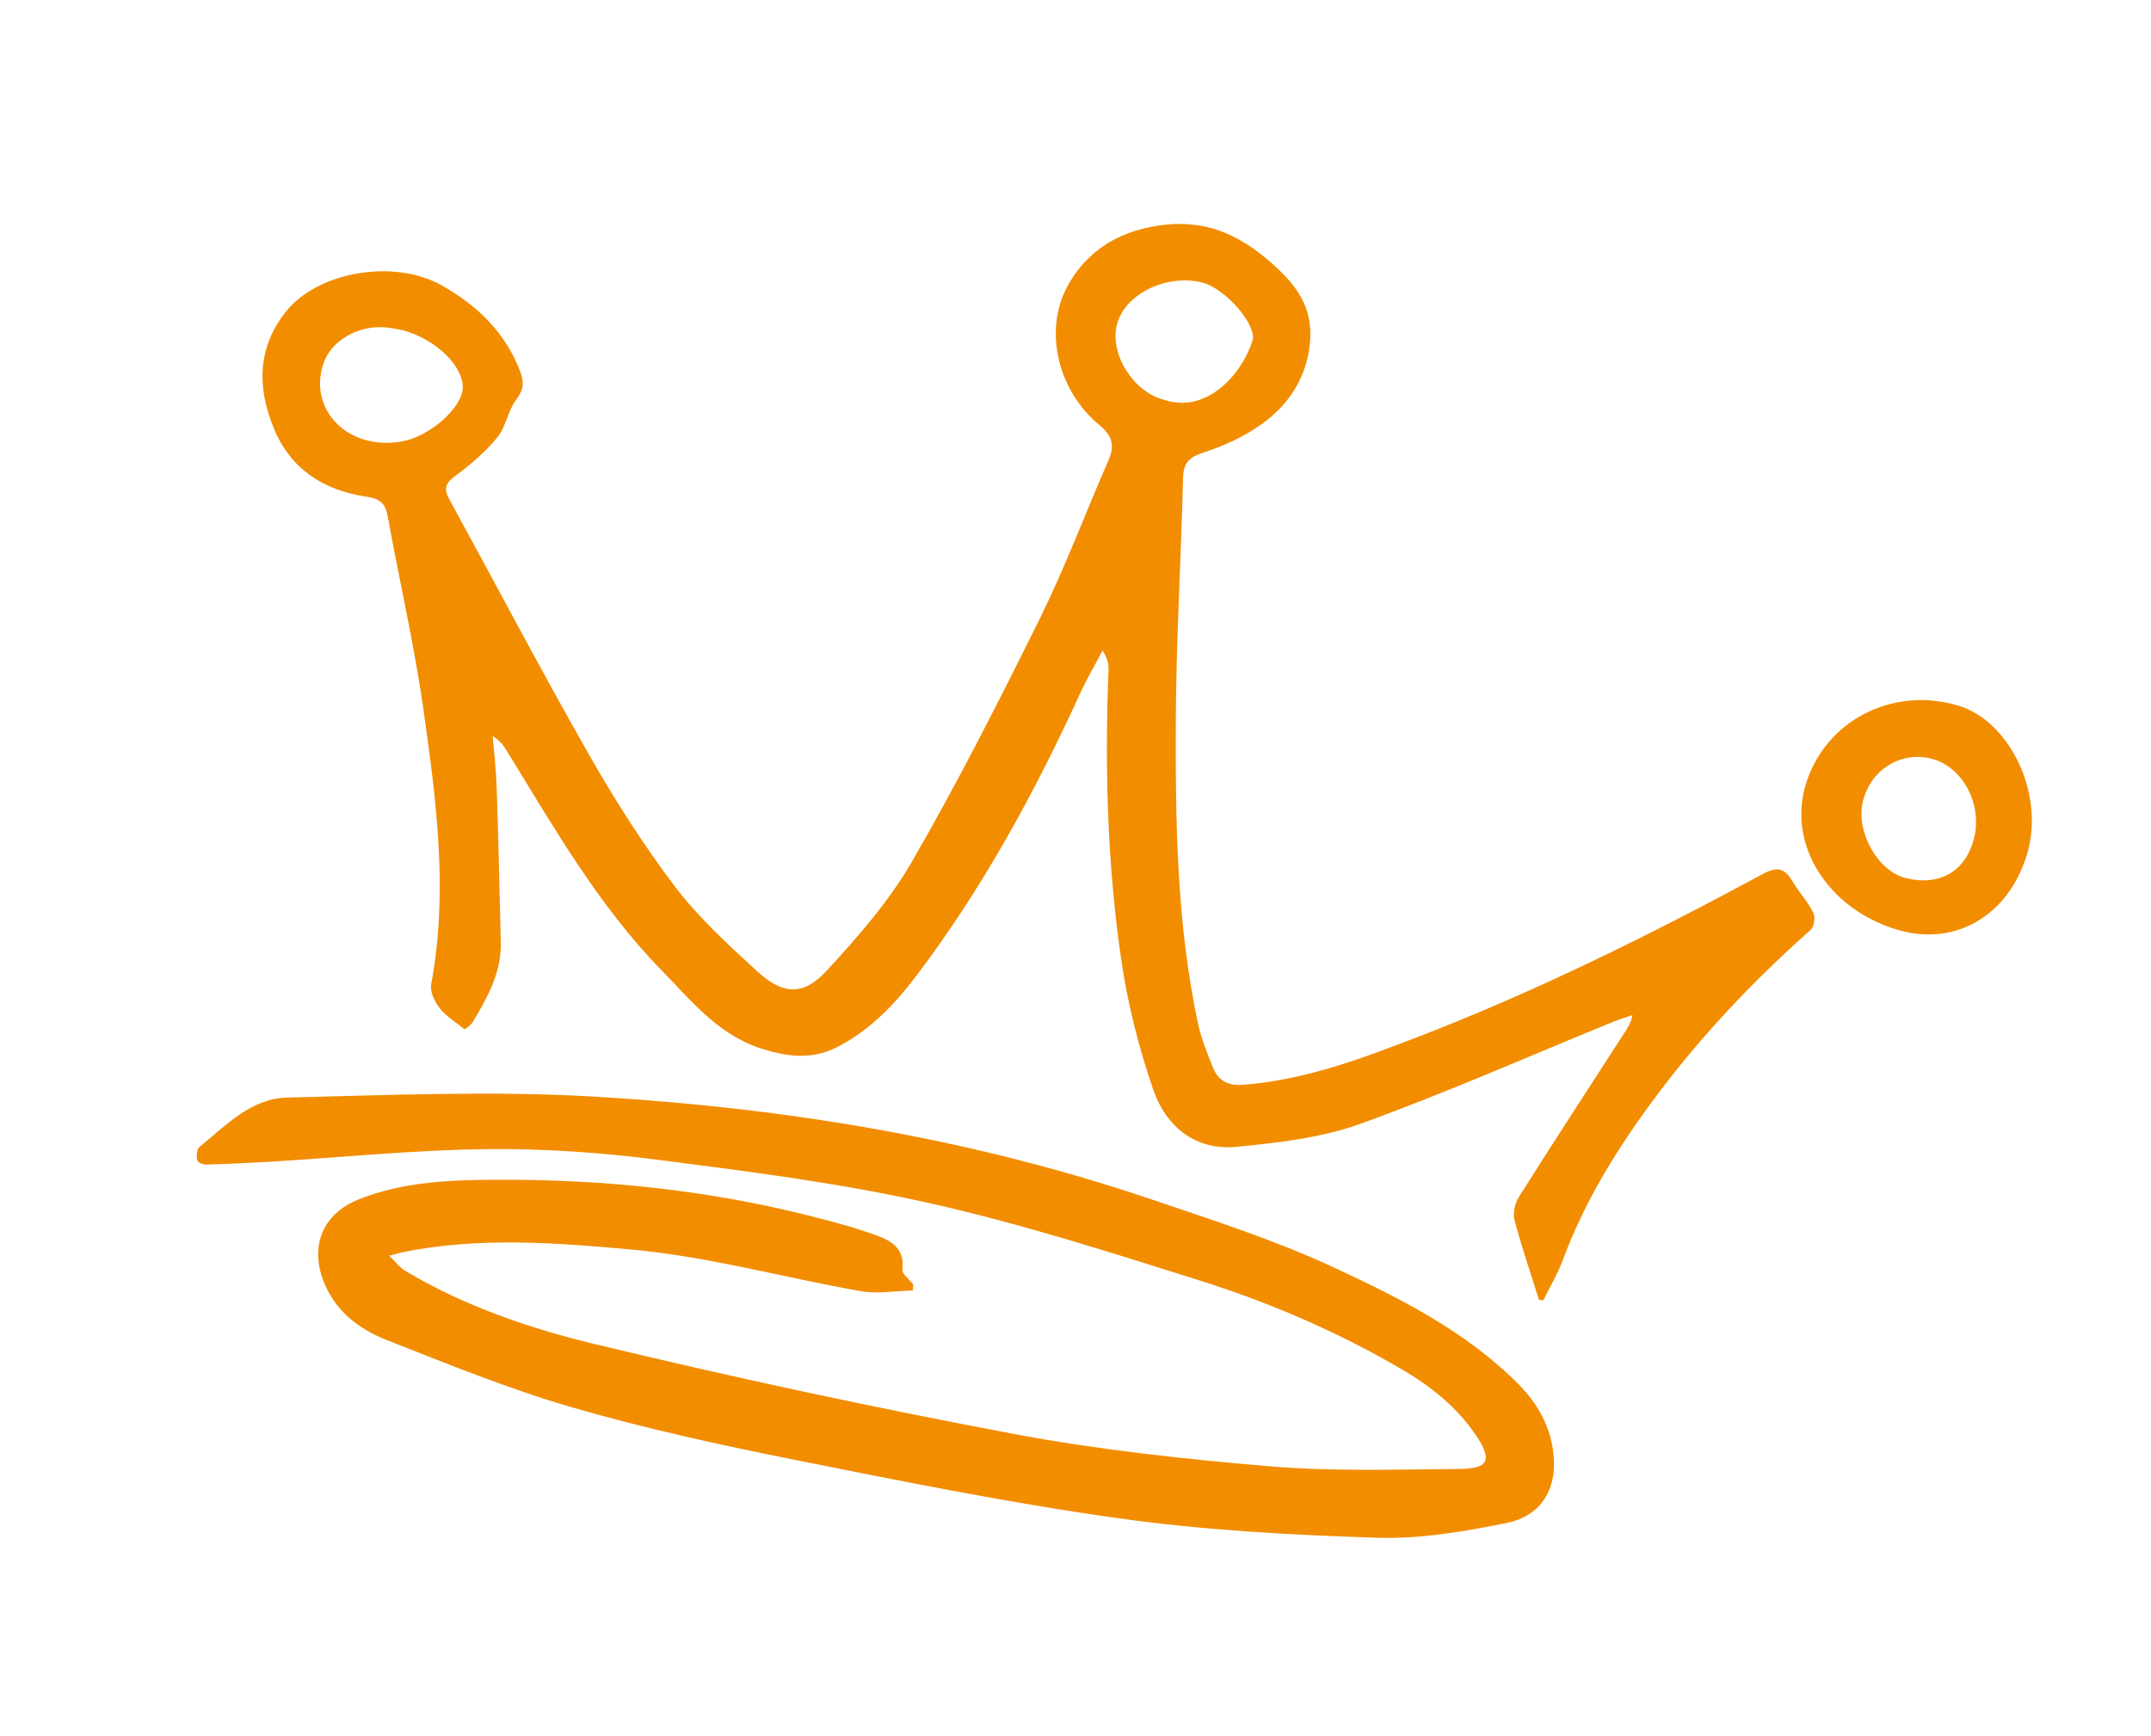
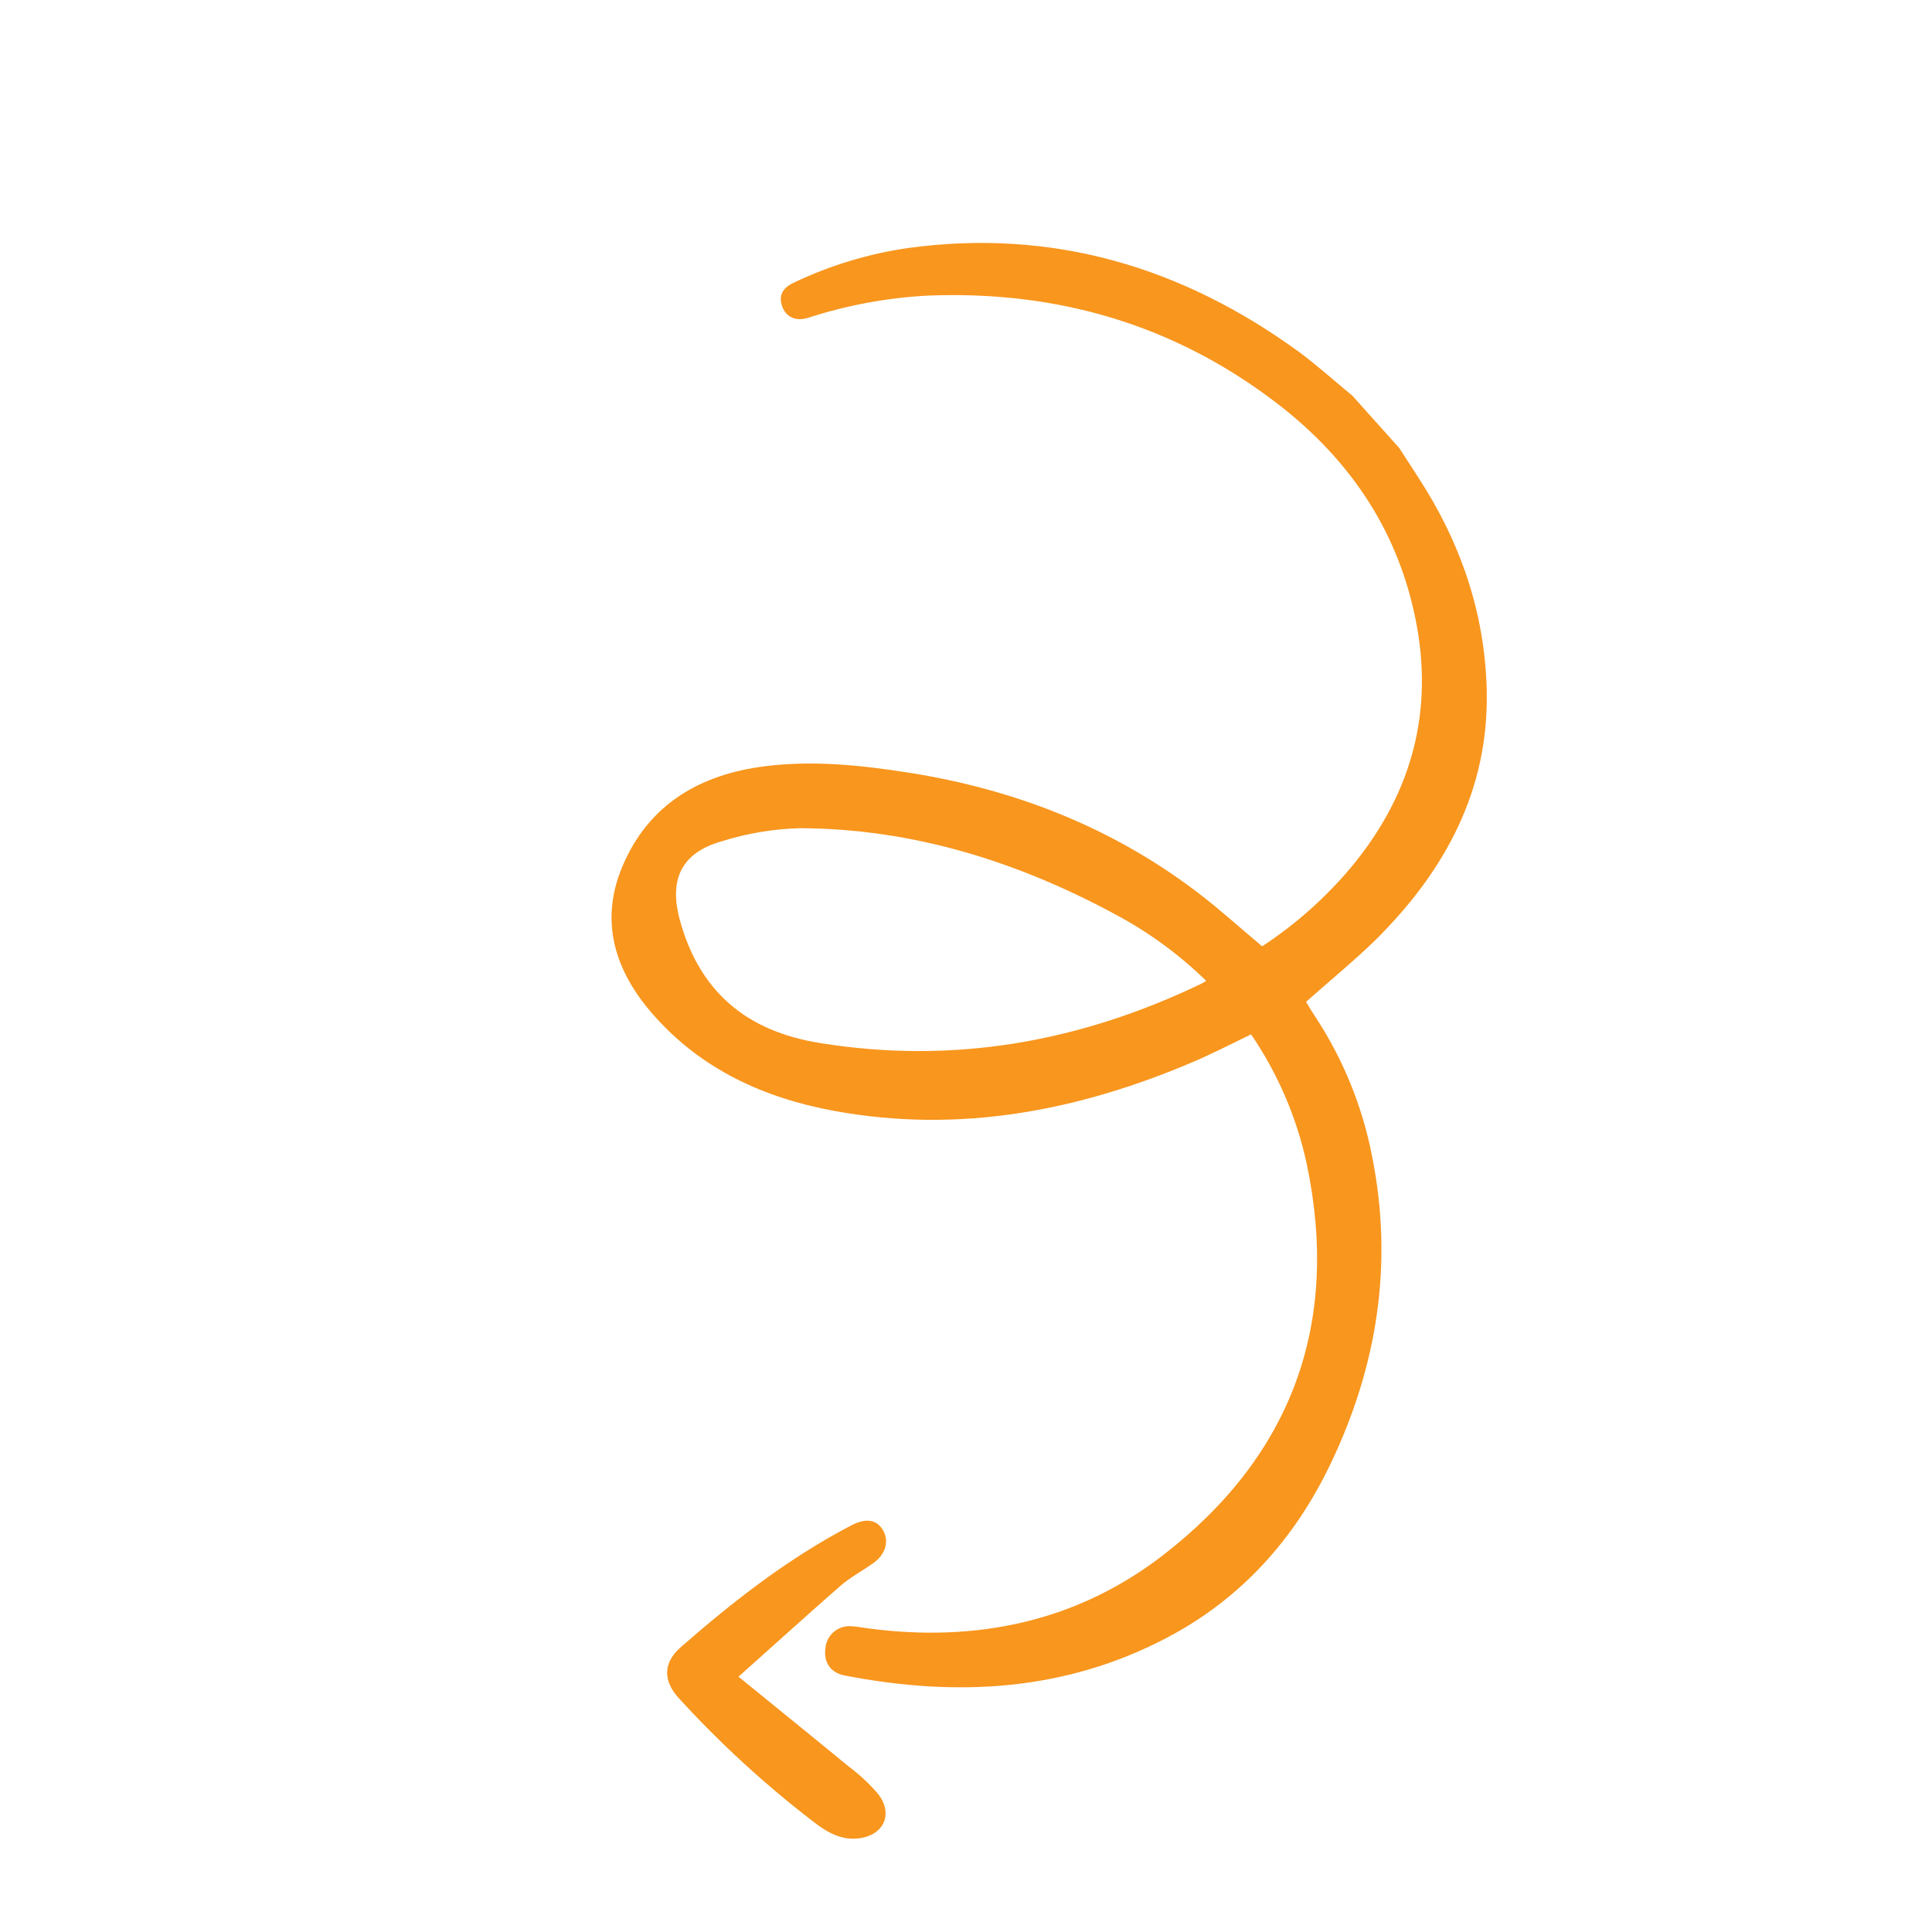
- <svg xmlns="http://www.w3.org/2000/svg" width="57" height="46" viewBox="0 0 57 46" fill="none">
-   <path d="M40.782 34.451C40.562 33.747 40.321 33.048 40.134 32.337C40.085 32.149 40.146 31.886 40.253 31.718C41.169 30.265 42.107 28.827 43.039 27.384C43.124 27.253 43.214 27.126 43.26 26.904C43.101 26.958 42.938 27.005 42.782 27.068C40.54 27.982 38.324 28.964 36.047 29.786C35.017 30.158 33.876 30.286 32.771 30.395C31.672 30.503 30.896 29.851 30.562 28.886C30.173 27.756 29.876 26.578 29.706 25.399C29.341 22.864 29.273 20.309 29.375 17.754C29.381 17.592 29.341 17.428 29.216 17.245C29.015 17.627 28.795 17.999 28.617 18.391C27.42 21.004 26.05 23.521 24.311 25.824C23.732 26.591 23.072 27.3 22.179 27.755C21.511 28.095 20.851 28.007 20.177 27.792C19.031 27.426 18.321 26.526 17.53 25.716C15.85 23.994 14.68 21.93 13.436 19.912C13.348 19.769 13.255 19.627 13.056 19.511C13.092 19.965 13.147 20.419 13.162 20.874C13.207 22.243 13.239 23.612 13.271 24.981C13.29 25.771 12.919 26.43 12.533 27.079C12.467 27.19 12.333 27.261 12.309 27.282C12.052 27.069 11.809 26.926 11.652 26.721C11.52 26.549 11.389 26.284 11.425 26.092C11.884 23.649 11.563 21.218 11.22 18.798C10.976 17.082 10.583 15.386 10.272 13.677C10.211 13.34 10.067 13.217 9.713 13.165C8.577 12.996 7.699 12.437 7.253 11.346C6.81 10.261 6.819 9.212 7.577 8.259C8.423 7.196 10.445 6.848 11.716 7.569C12.657 8.102 13.404 8.826 13.79 9.861C13.893 10.138 13.873 10.339 13.679 10.593C13.457 10.885 13.41 11.309 13.18 11.591C12.866 11.976 12.474 12.311 12.071 12.608C11.814 12.798 11.745 12.941 11.902 13.226C13.131 15.47 14.321 17.737 15.586 19.962C16.277 21.176 17.031 22.367 17.874 23.482C18.503 24.312 19.291 25.035 20.066 25.744C20.752 26.371 21.286 26.398 21.903 25.73C22.734 24.831 23.56 23.886 24.167 22.834C25.38 20.735 26.48 18.567 27.555 16.393C28.231 15.025 28.766 13.589 29.378 12.19C29.55 11.797 29.468 11.541 29.126 11.259C28.04 10.361 27.654 8.779 28.275 7.609C28.817 6.59 29.75 6.069 30.906 5.953C32.09 5.834 32.99 6.305 33.861 7.123C34.485 7.711 34.785 8.277 34.714 9.074C34.631 9.998 34.158 10.725 33.424 11.248C32.969 11.573 32.433 11.818 31.896 11.993C31.51 12.119 31.36 12.265 31.35 12.67C31.298 14.83 31.165 16.988 31.158 19.149C31.148 21.812 31.183 24.479 31.742 27.109C31.827 27.508 31.983 27.896 32.135 28.278C32.27 28.618 32.512 28.782 32.923 28.752C34.529 28.634 36.008 28.084 37.481 27.518C40.673 26.293 43.726 24.778 46.725 23.158C47.103 22.954 47.295 23.018 47.497 23.354C47.669 23.64 47.9 23.893 48.05 24.188C48.109 24.305 48.076 24.561 47.983 24.643C46.486 25.971 45.115 27.416 43.919 29.01C42.904 30.363 42.007 31.791 41.417 33.388C41.279 33.76 41.072 34.106 40.896 34.464L40.783 34.45L40.782 34.451ZM10.675 8.752C10.589 8.737 10.401 8.693 10.209 8.677C9.478 8.614 8.764 9.039 8.566 9.646C8.161 10.888 9.256 11.959 10.663 11.697C11.388 11.563 12.233 10.82 12.262 10.293C12.292 9.728 11.575 8.997 10.675 8.752ZM30.838 10.594C31.991 10.983 32.917 9.897 33.189 9.032C33.321 8.612 32.458 7.634 31.851 7.486C30.902 7.252 29.798 7.801 29.596 8.607C29.402 9.381 30.029 10.385 30.838 10.594Z" fill="#F28D00" />
-   <path d="M24.189 34.203C23.726 34.213 23.248 34.298 22.8 34.219C20.779 33.863 18.779 33.305 16.746 33.119C14.735 32.935 12.684 32.778 10.667 33.188C10.592 33.203 10.519 33.228 10.314 33.283C10.496 33.457 10.598 33.598 10.738 33.682C12.297 34.611 14.015 35.203 15.753 35.621C19.419 36.505 23.112 37.298 26.818 37.996C29.067 38.42 31.356 38.669 33.637 38.862C35.307 39.002 36.994 38.947 38.672 38.933C39.456 38.926 39.55 38.694 39.113 38.042C38.614 37.301 37.929 36.751 37.161 36.301C35.467 35.307 33.667 34.53 31.801 33.941C29.43 33.193 27.052 32.431 24.628 31.887C22.284 31.361 19.887 31.054 17.501 30.747C15.979 30.55 14.434 30.438 12.903 30.456C10.988 30.478 9.076 30.673 7.163 30.79C6.592 30.824 6.019 30.85 5.447 30.865C5.37 30.867 5.23 30.799 5.223 30.749C5.207 30.635 5.21 30.46 5.282 30.402C5.979 29.833 6.65 29.114 7.604 29.09C10.339 29.023 13.085 28.905 15.813 29.068C20.806 29.367 25.733 30.169 30.496 31.782C32.121 32.332 33.766 32.861 35.316 33.579C37.083 34.398 38.846 35.281 40.245 36.693C40.727 37.18 41.055 37.748 41.154 38.436C41.294 39.409 40.884 40.174 39.907 40.369C38.787 40.593 37.63 40.792 36.496 40.756C34.21 40.683 31.912 40.558 29.647 40.241C26.758 39.837 23.889 39.256 21.025 38.684C19.058 38.291 17.091 37.861 15.166 37.302C13.491 36.815 11.864 36.153 10.237 35.511C9.499 35.22 8.874 34.738 8.571 33.95C8.208 33.008 8.56 32.165 9.507 31.787C10.734 31.298 12.039 31.269 13.334 31.268C16.019 31.265 18.679 31.538 21.295 32.184C21.918 32.338 22.542 32.5 23.145 32.713C23.563 32.86 23.987 33.051 23.913 33.646C23.898 33.762 24.098 33.906 24.199 34.038L24.189 34.204L24.189 34.203Z" fill="#F28D00" />
-   <path d="M53.721 22.623C53.231 24.267 51.812 25.1 50.28 24.642C48.441 24.094 47.368 22.398 47.848 20.8C48.356 19.109 50.133 18.182 51.88 18.697C53.272 19.107 54.186 21.056 53.72 22.623L53.721 22.623ZM50.492 23.27C51.396 23.498 52.09 23.096 52.31 22.217C52.541 21.301 51.997 20.301 51.161 20.103C50.348 19.909 49.557 20.416 49.362 21.255C49.177 22.049 49.759 23.085 50.492 23.269L50.492 23.27Z" fill="#F28D00" />
+ <svg xmlns="http://www.w3.org/2000/svg" width="101" height="101" viewBox="0 0 101 101" fill="none">
+   <path d="M70.693 20.681C69.768 19.923 68.879 19.118 67.922 18.407C61.784 13.936 55.001 11.933 47.456 12.968C45.396 13.268 43.396 13.874 41.521 14.765C40.994 15.009 40.681 15.363 40.879 15.981C41.07 16.562 41.582 16.82 42.241 16.616C44.282 15.951 46.404 15.56 48.554 15.451C55.242 15.195 61.344 16.947 66.723 21.058C70.651 24.064 73.23 27.941 74.091 32.85C74.913 37.594 73.63 41.749 70.6 45.378C69.266 46.959 67.711 48.337 65.982 49.472C64.842 48.518 63.763 47.537 62.611 46.658C58.111 43.233 53.015 41.257 47.482 40.389C44.996 40 42.49 39.741 39.993 40.057C36.608 40.481 33.905 42.041 32.538 45.293C31.327 48.165 32.141 50.759 34.139 53.034C36.657 55.905 39.939 57.397 43.597 58.072C50.159 59.279 56.391 58.069 62.41 55.498C63.412 55.07 64.379 54.566 65.403 54.074C66.799 56.121 67.787 58.416 68.31 60.832C70.085 69.248 67.495 76.121 60.811 81.293C56.314 84.771 51.055 85.88 45.391 85.128C45.11 85.093 44.835 85.034 44.549 85.018C44.38 84.999 44.209 85.014 44.046 85.062C43.884 85.11 43.733 85.191 43.602 85.298C43.472 85.406 43.364 85.54 43.287 85.69C43.209 85.841 43.162 86.006 43.149 86.175C43.056 86.905 43.407 87.449 44.18 87.595C50.024 88.727 55.697 88.418 61.035 85.6C64.894 83.562 67.676 80.455 69.549 76.545C71.997 71.435 72.861 66.075 71.724 60.424C71.217 57.813 70.198 55.324 68.726 53.101C68.557 52.849 68.411 52.585 68.277 52.373C69.521 51.264 70.783 50.24 71.939 49.109C75.536 45.527 77.846 41.318 77.722 36.06C77.62 32.016 76.344 28.331 74.135 24.943C73.807 24.436 73.478 23.928 73.149 23.42L70.693 20.681ZM63.058 51.277C62.94 51.345 62.87 51.396 62.791 51.432C56.47 54.466 49.853 55.661 42.836 54.522C39.042 53.908 36.572 51.858 35.545 48.112C34.96 45.983 35.612 44.59 37.702 43.99C39.033 43.567 40.418 43.333 41.817 43.296C47.734 43.318 53.257 45.049 58.456 47.883C60.138 48.796 61.687 49.939 63.058 51.277Z" fill="#F8961E" />
+   <path d="M38.606 87.653C40.498 85.967 42.18 84.438 43.892 82.942C44.429 82.463 45.081 82.123 45.668 81.705C46.323 81.238 46.502 80.517 46.127 79.938C45.792 79.429 45.241 79.36 44.511 79.74C41.225 81.451 38.329 83.709 35.559 86.137C34.661 86.937 34.666 87.876 35.479 88.768C37.638 91.134 40.003 93.304 42.544 95.251C43.242 95.791 43.984 96.223 44.925 96.103C46.205 95.924 46.706 94.838 45.92 93.802C45.45 93.25 44.919 92.754 44.337 92.323C42.478 90.792 40.6 89.278 38.606 87.653Z" fill="#F8961E" />
</svg>
